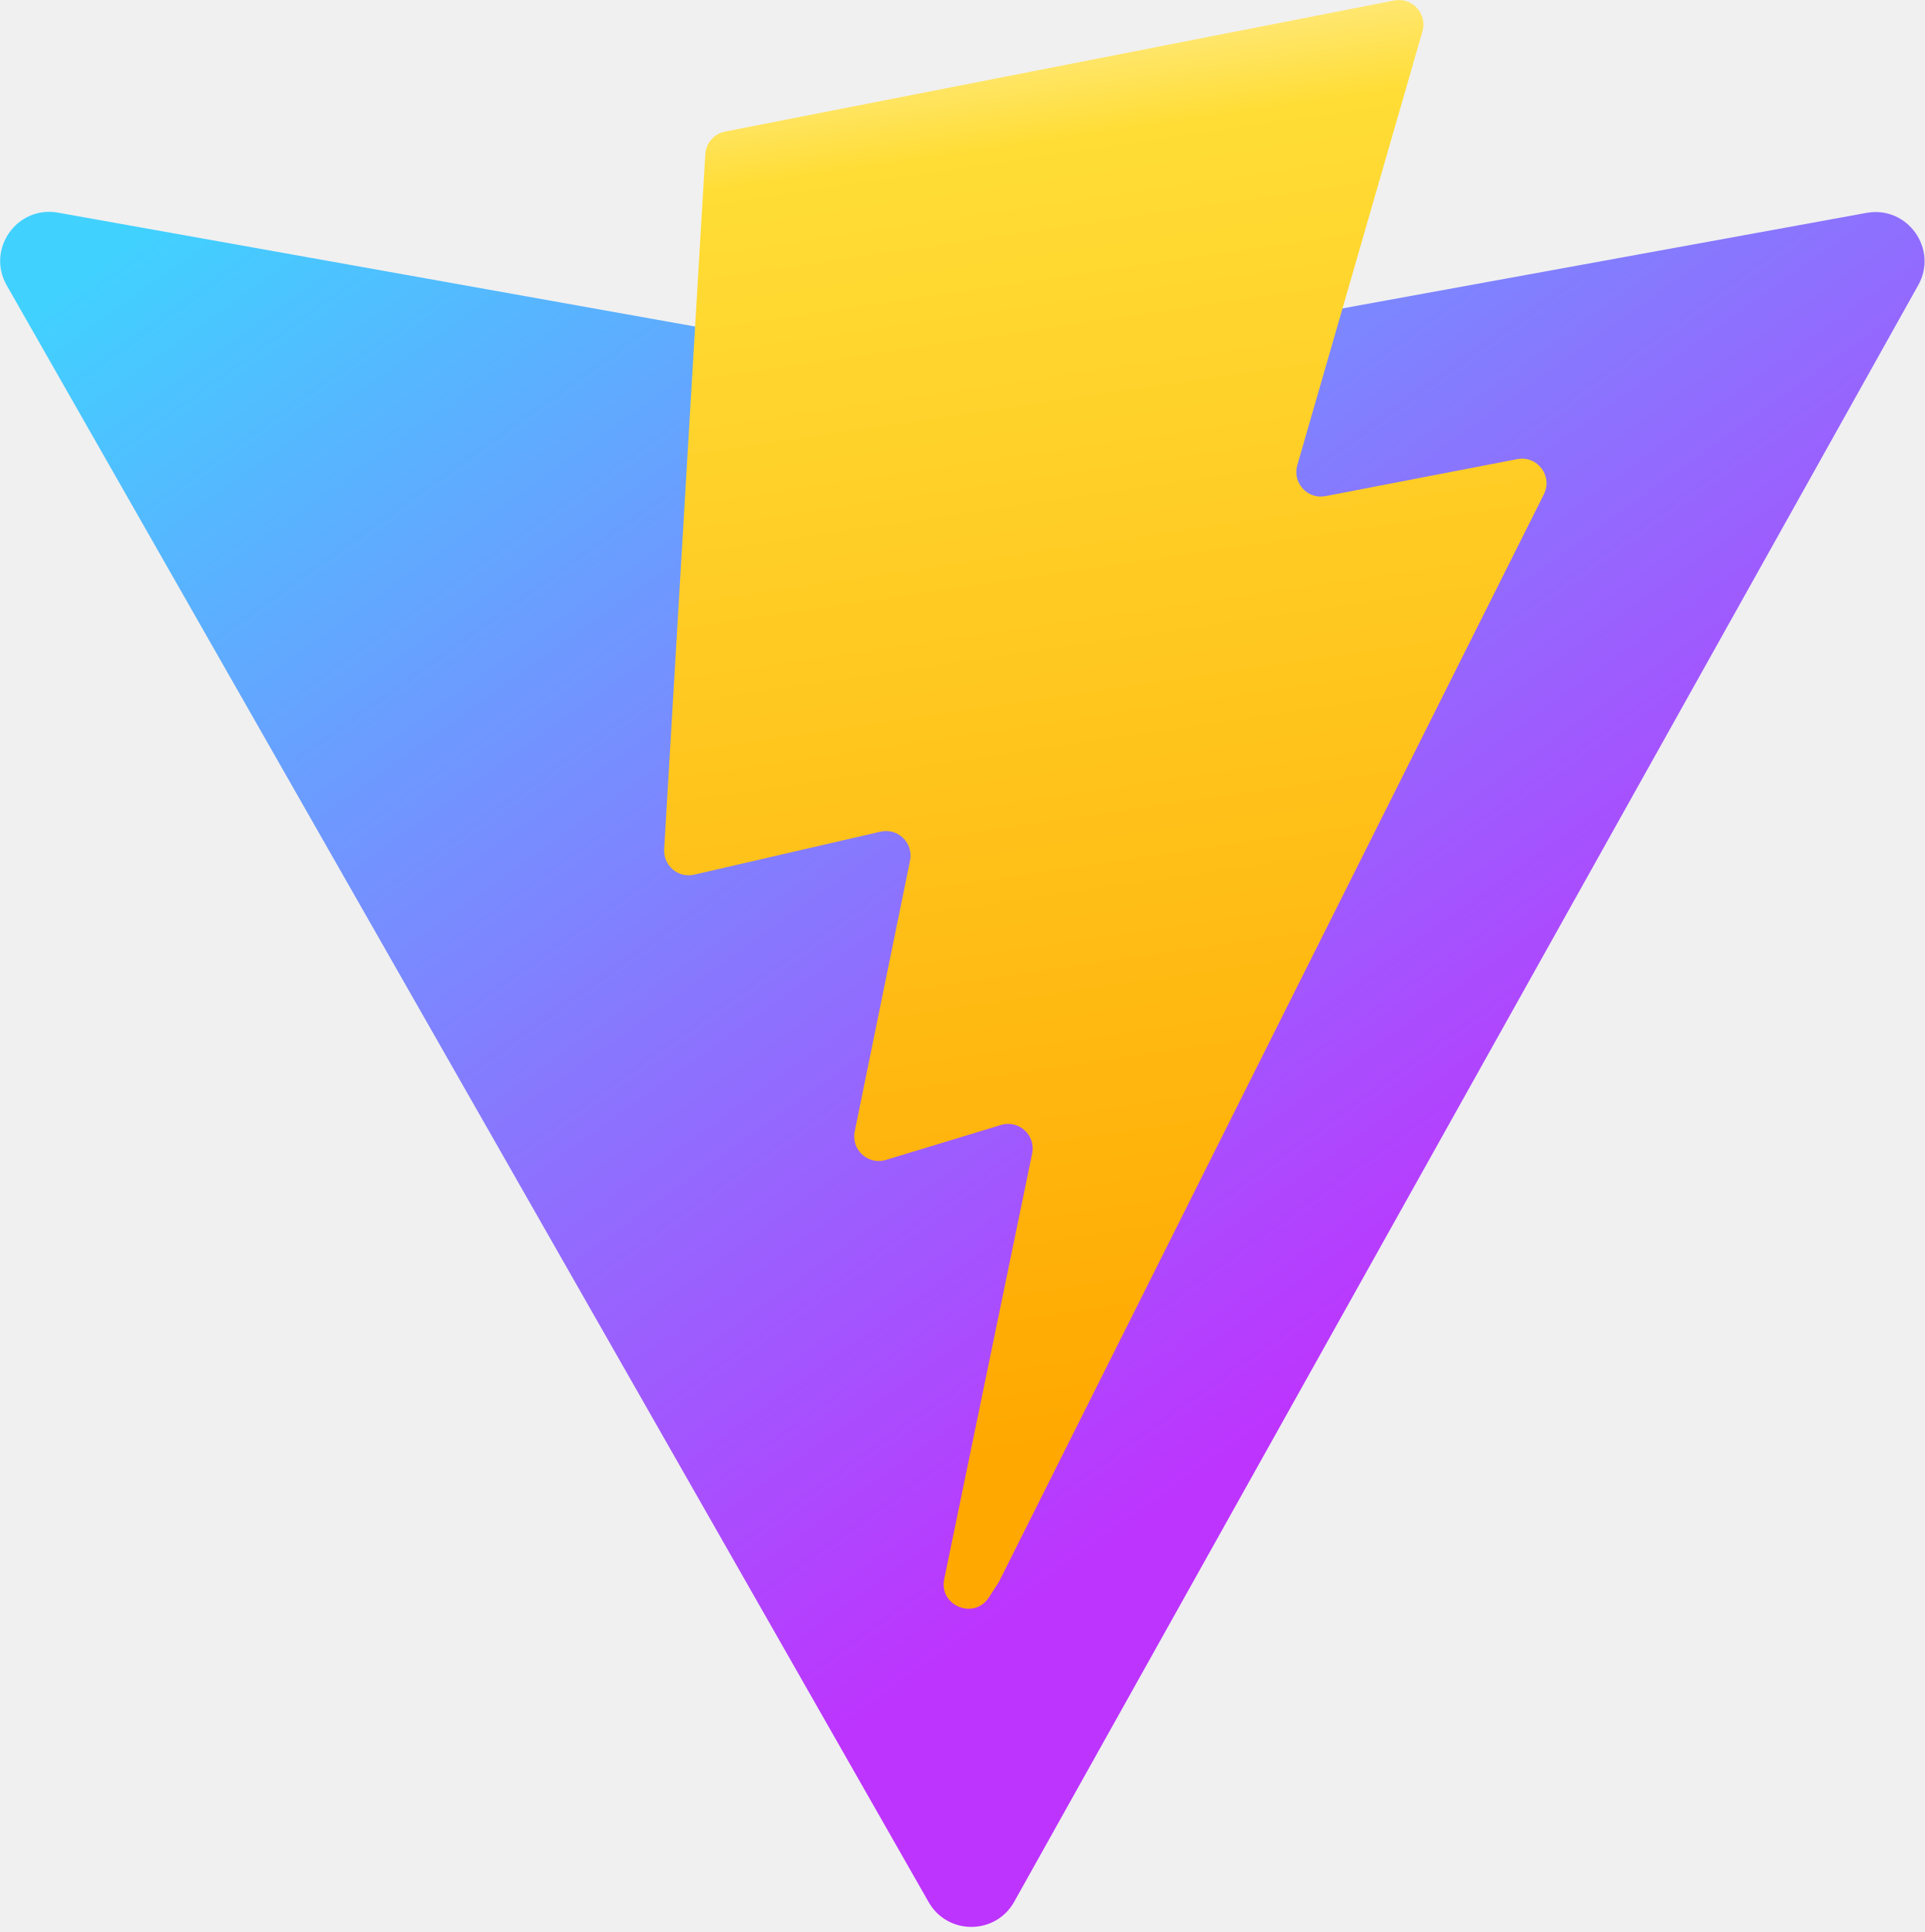
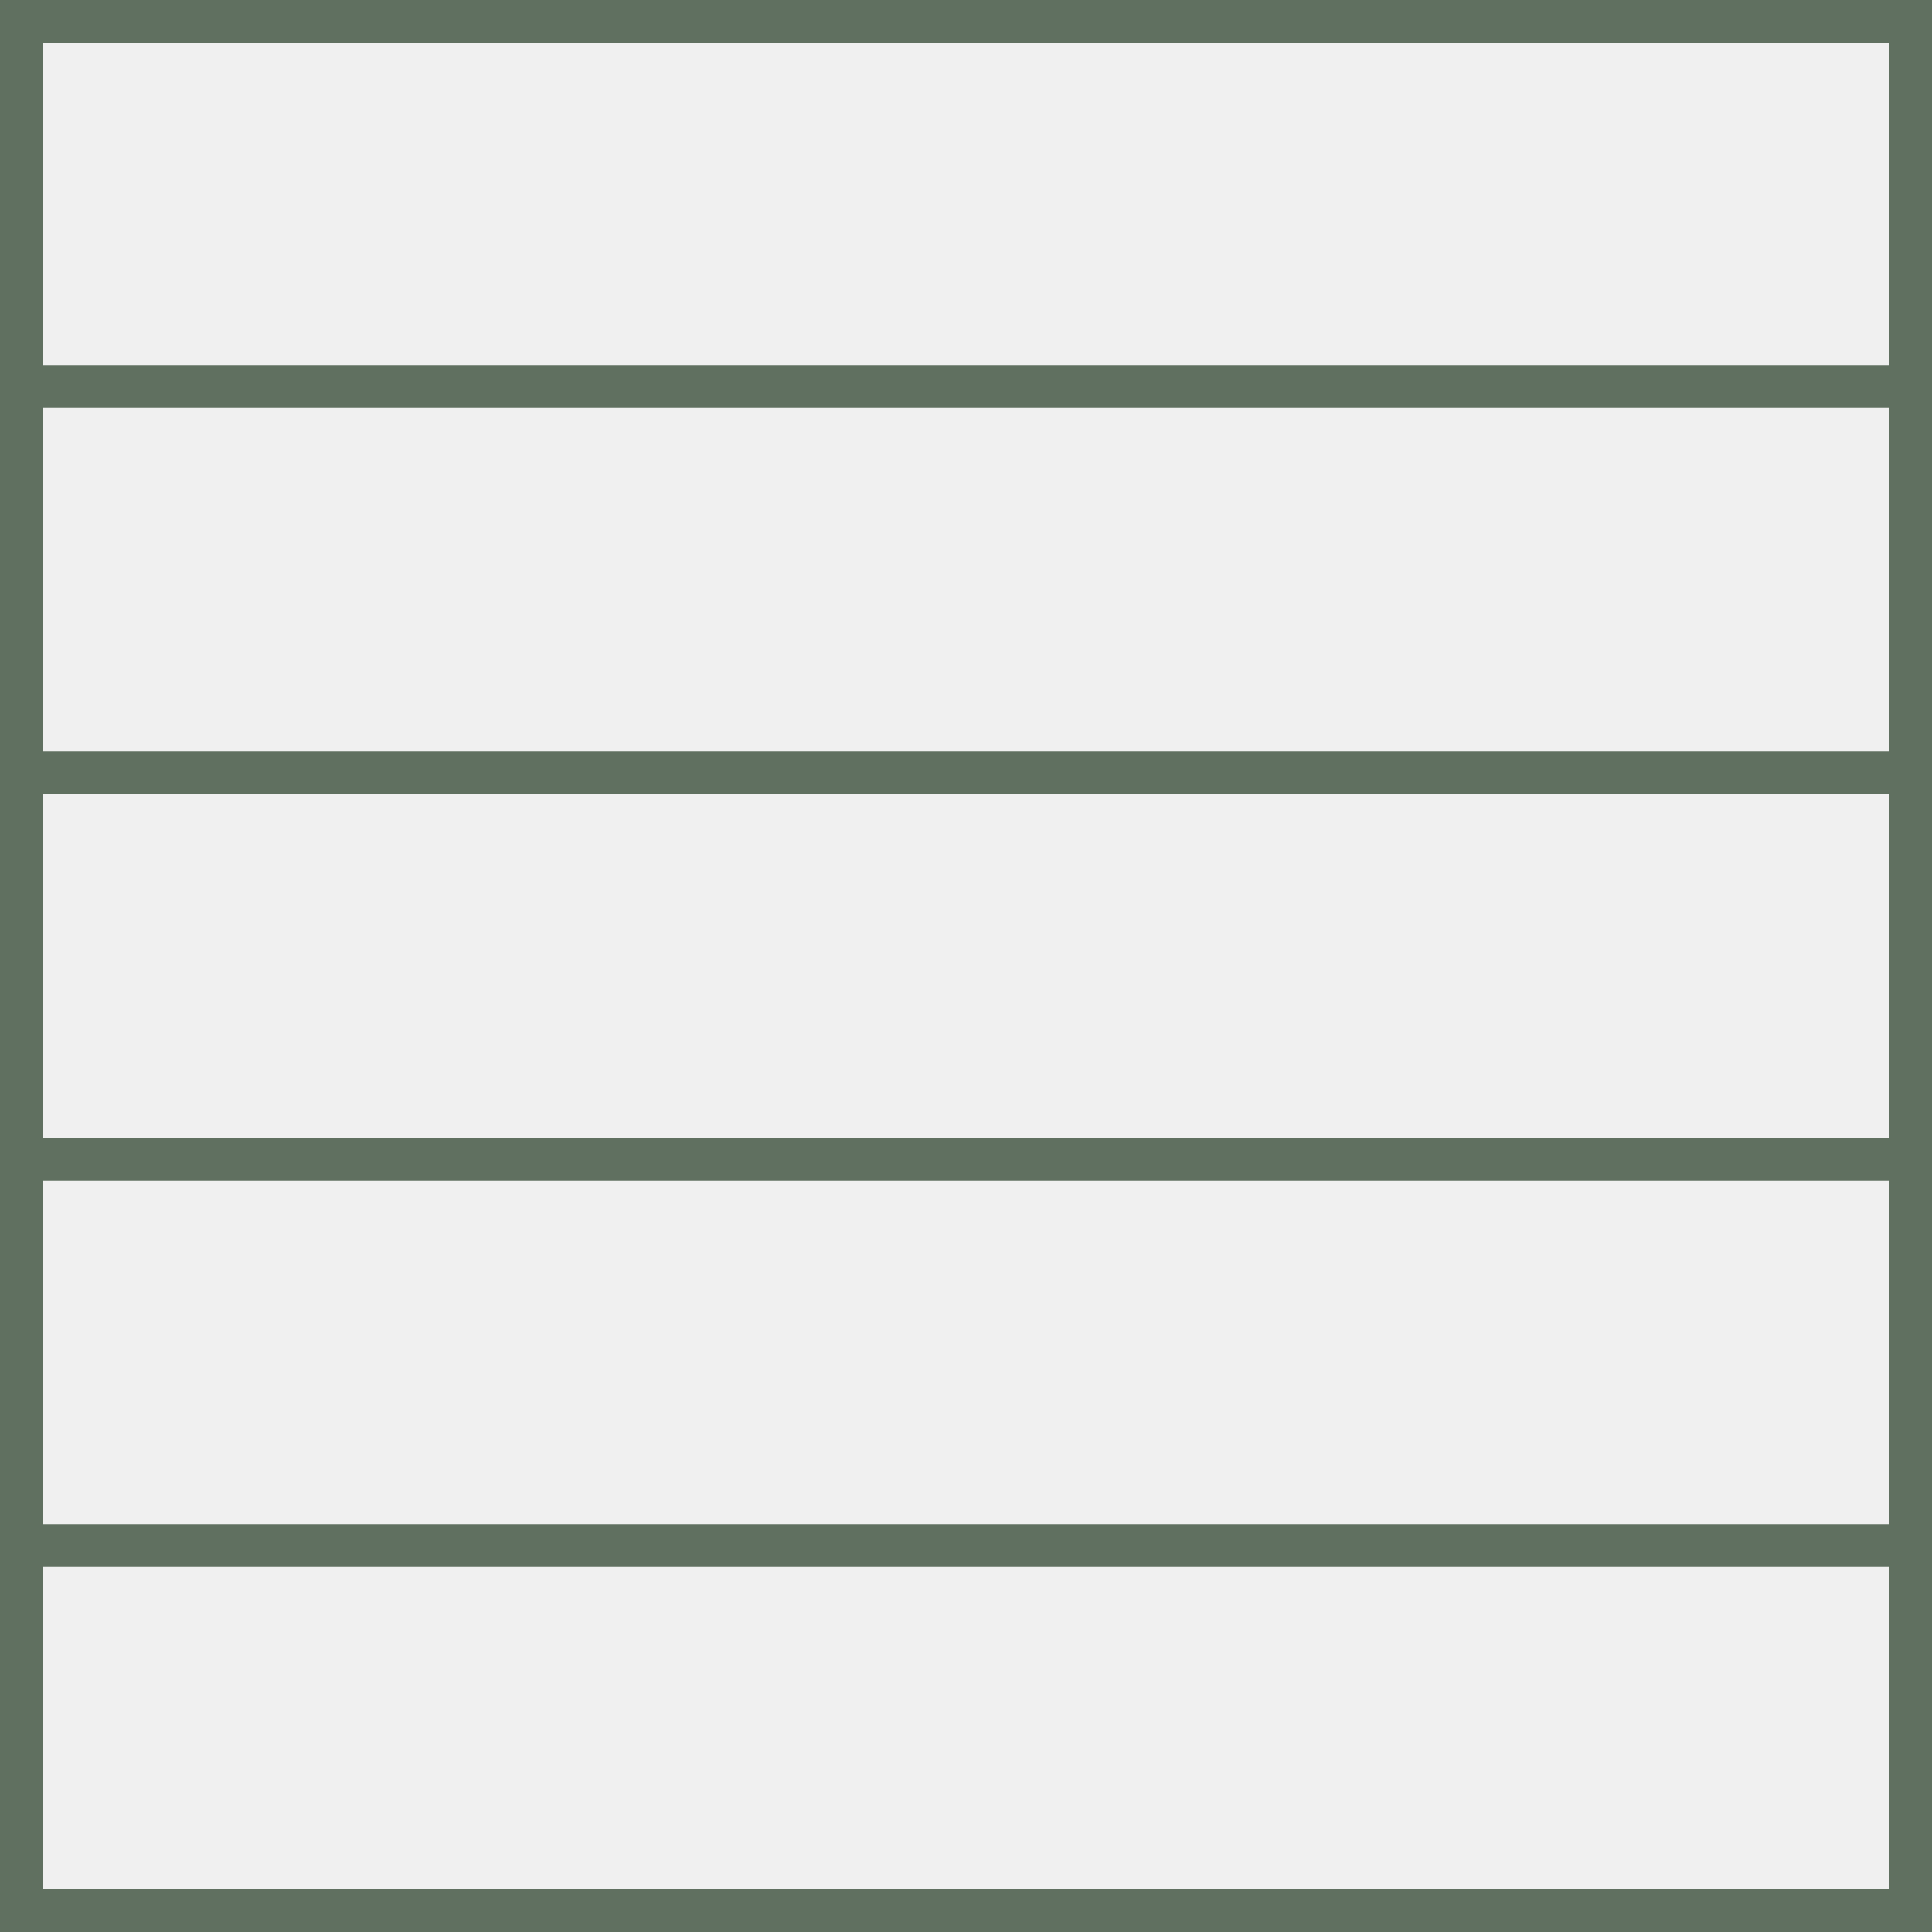
- <svg xmlns="http://www.w3.org/2000/svg" aria-hidden="true" role="img" class="iconify iconify--logos" width="31.88" height="32" preserveAspectRatio="xMidYMid meet" viewBox="0 0 256 257">
-   <defs>
-     <linearGradient id="IconifyId1813088fe1fbc01fb466" x1="-.828%" x2="57.636%" y1="7.652%" y2="78.411%">
-       <stop offset="0%" stop-color="#41D1FF" />
-       <stop offset="100%" stop-color="#BD34FE" />
-     </linearGradient>
-     <linearGradient id="IconifyId1813088fe1fbc01fb467" x1="43.376%" x2="50.316%" y1="2.242%" y2="89.03%">
-       <stop offset="0%" stop-color="#FFEA83" />
-       <stop offset="8.333%" stop-color="#FFDD35" />
-       <stop offset="100%" stop-color="#FFA800" />
-     </linearGradient>
-   </defs>
-   <path fill="url(#IconifyId1813088fe1fbc01fb466)" d="M255.153 37.938L134.897 252.976c-2.483 4.44-8.862 4.466-11.382.048L.875 37.958c-2.746-4.814 1.371-10.646 6.827-9.67l120.385 21.517a6.537 6.537 0 0 0 2.322-.004l117.867-21.483c5.438-.991 9.574 4.796 6.877 9.62Z" />
-   <path fill="url(#IconifyId1813088fe1fbc01fb467)" d="M185.432.063L96.44 17.501a3.268 3.268 0 0 0-2.634 3.014l-5.474 92.456a3.268 3.268 0 0 0 3.997 3.378l24.777-5.718c2.318-.535 4.413 1.507 3.936 3.838l-7.361 36.047c-.495 2.426 1.782 4.5 4.151 3.78l15.304-4.649c2.372-.72 4.652 1.36 4.15 3.788l-11.698 56.621c-.732 3.542 3.979 5.473 5.943 2.437l1.313-2.028l72.516-144.72c1.215-2.423-.88-5.186-3.54-4.672l-25.505 4.922c-2.396.462-4.435-1.77-3.759-4.114l16.646-57.705c.677-2.35-1.37-4.583-3.769-4.113Z" />
+ <svg xmlns="http://www.w3.org/2000/svg" id="uuid-de14415c-2917-44bd-bc22-ffeee79fbf54" width="64" height="64" viewBox="0 0 64 64">
+   <path d="M62.58,1.42v61.17H1.42V1.42h61.17M64,0H0v64h64V0h0Z" fill="#607060" stroke-width="0" />
+   <line y1="12.8" x2="64" y2="12.8" fill="#fff" stroke="#607060" stroke-miterlimit="10" stroke-width="1.42" />
+   <line y1="38.4" x2="64" y2="38.4" fill="#fff" stroke="#607060" stroke-miterlimit="10" stroke-width="1.42" />
+   <line y1="51.2" x2="64" y2="51.2" fill="#fff" stroke="#607060" stroke-miterlimit="10" stroke-width="1.42" />
+   <line y1="25.6" x2="64" y2="25.6" fill="#fff" stroke="#607060" stroke-miterlimit="10" stroke-width="1.42" />
</svg>
